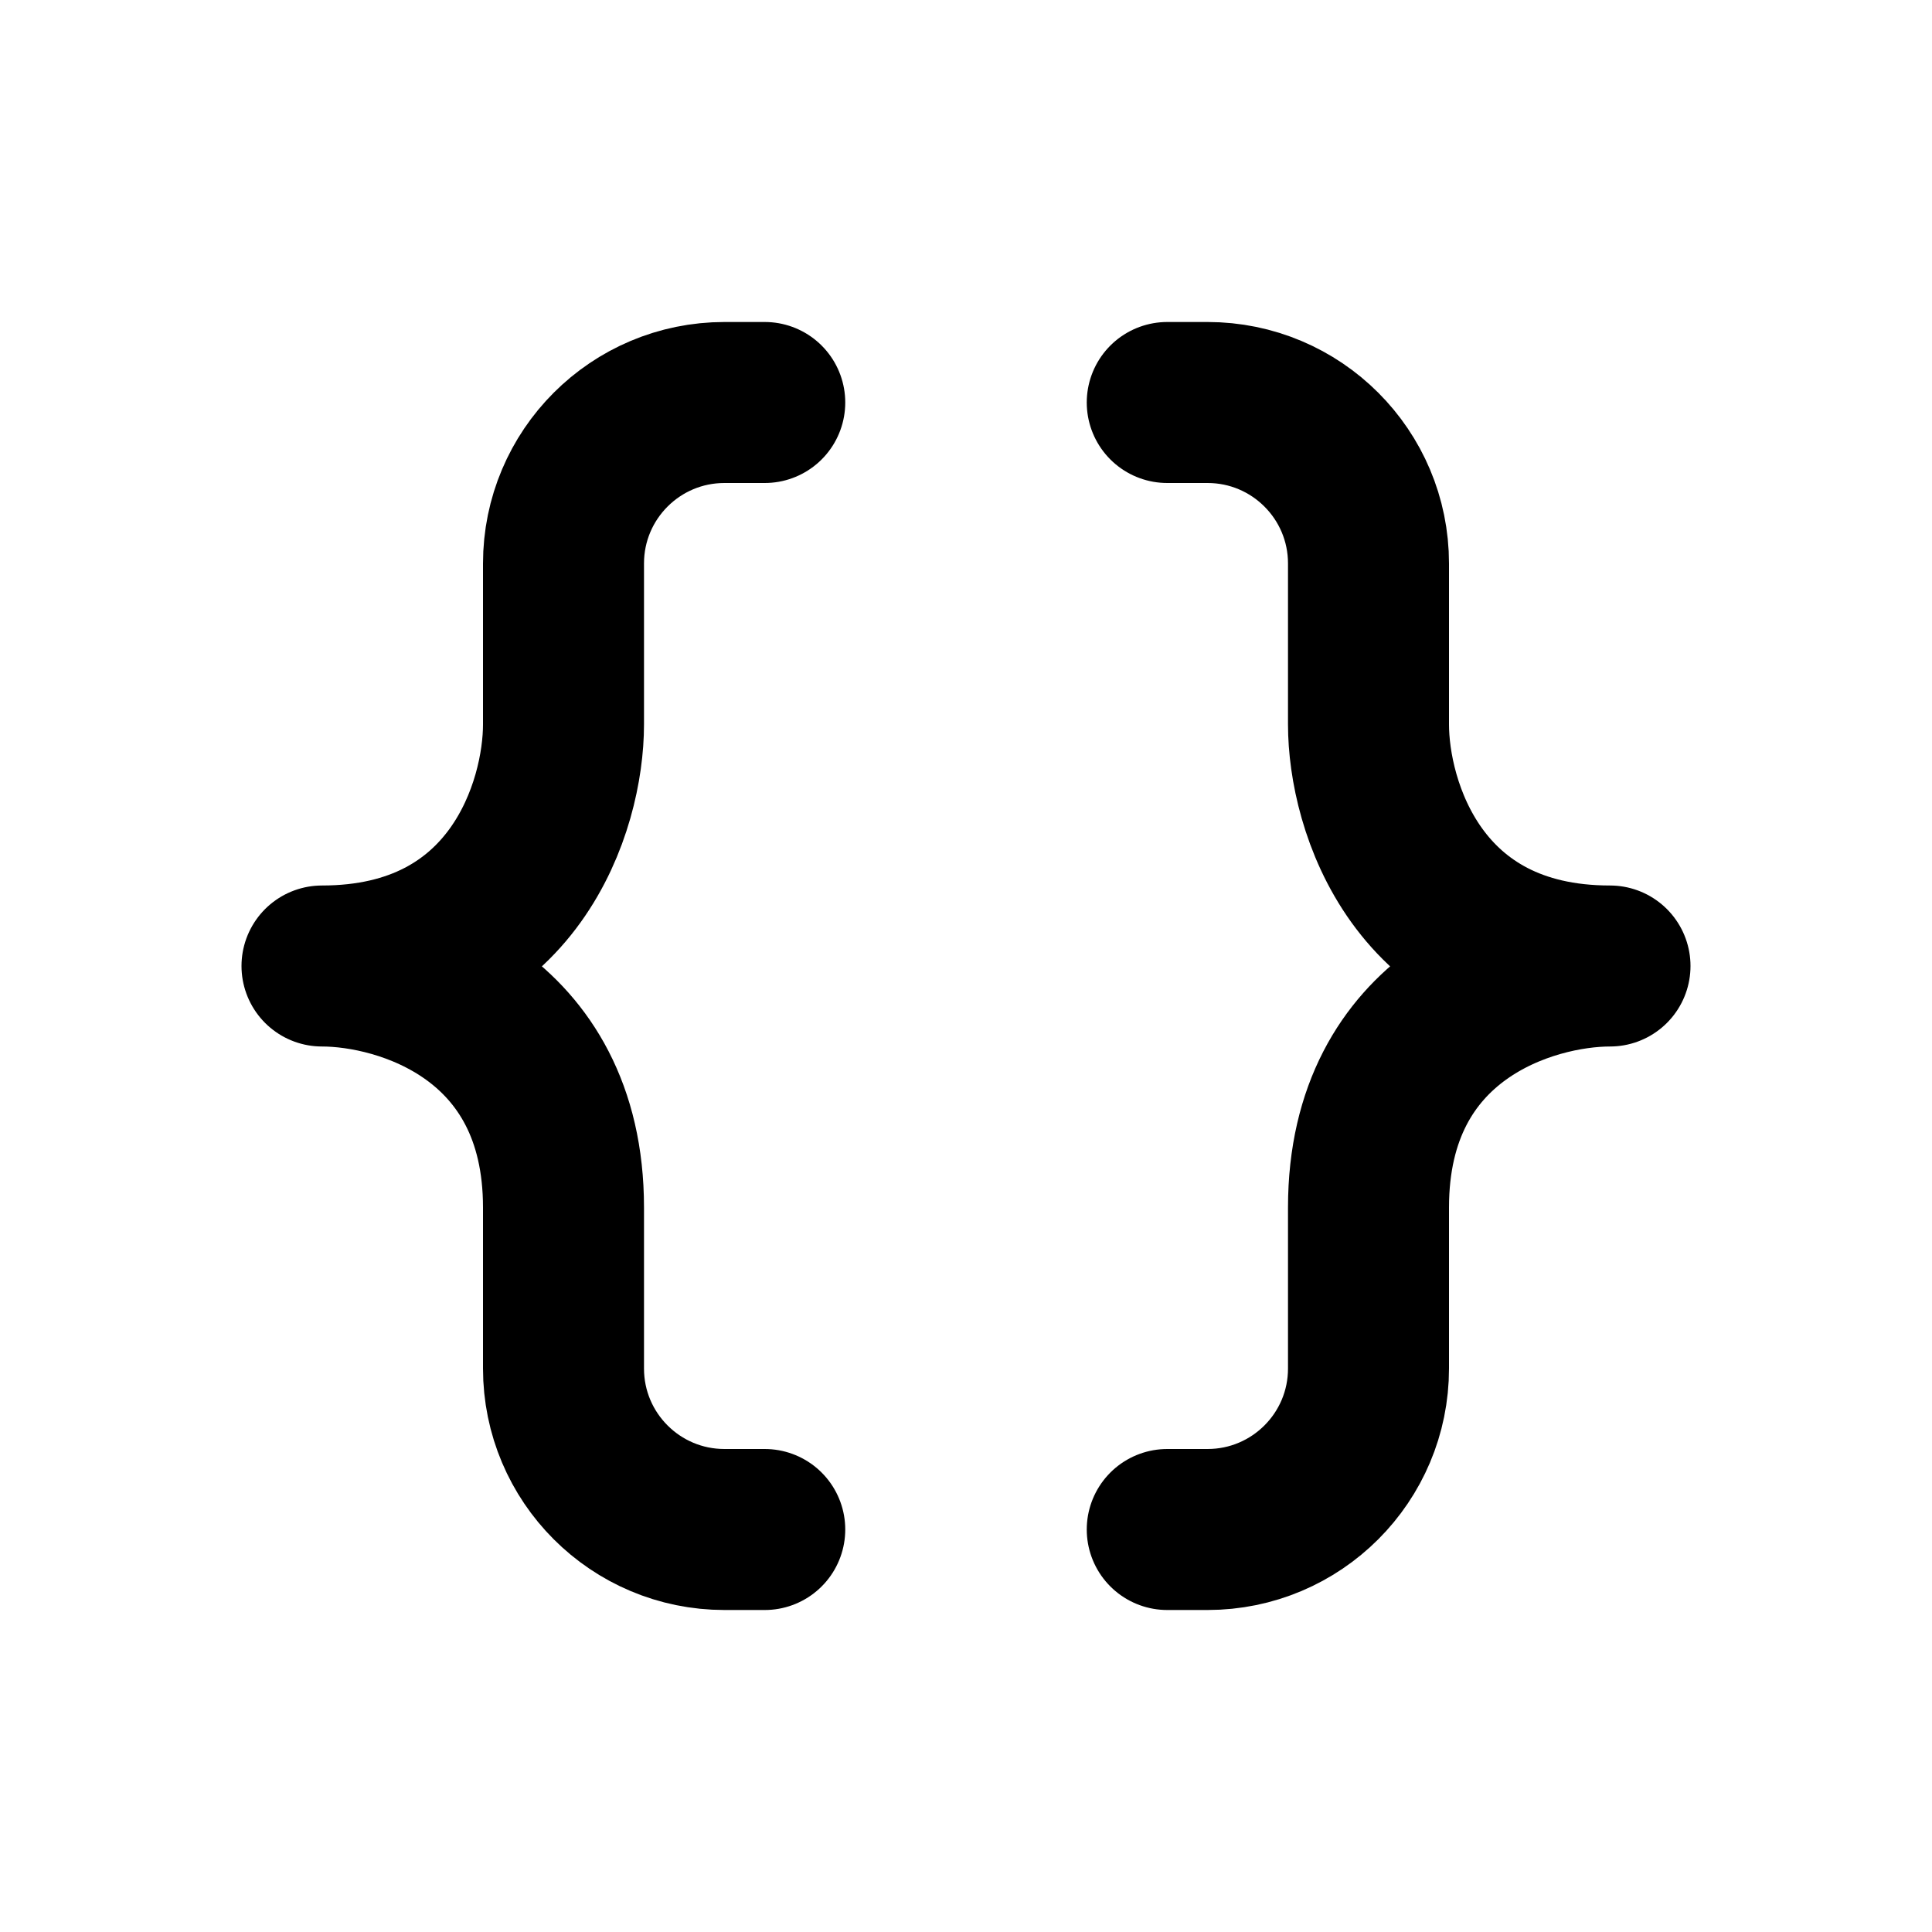
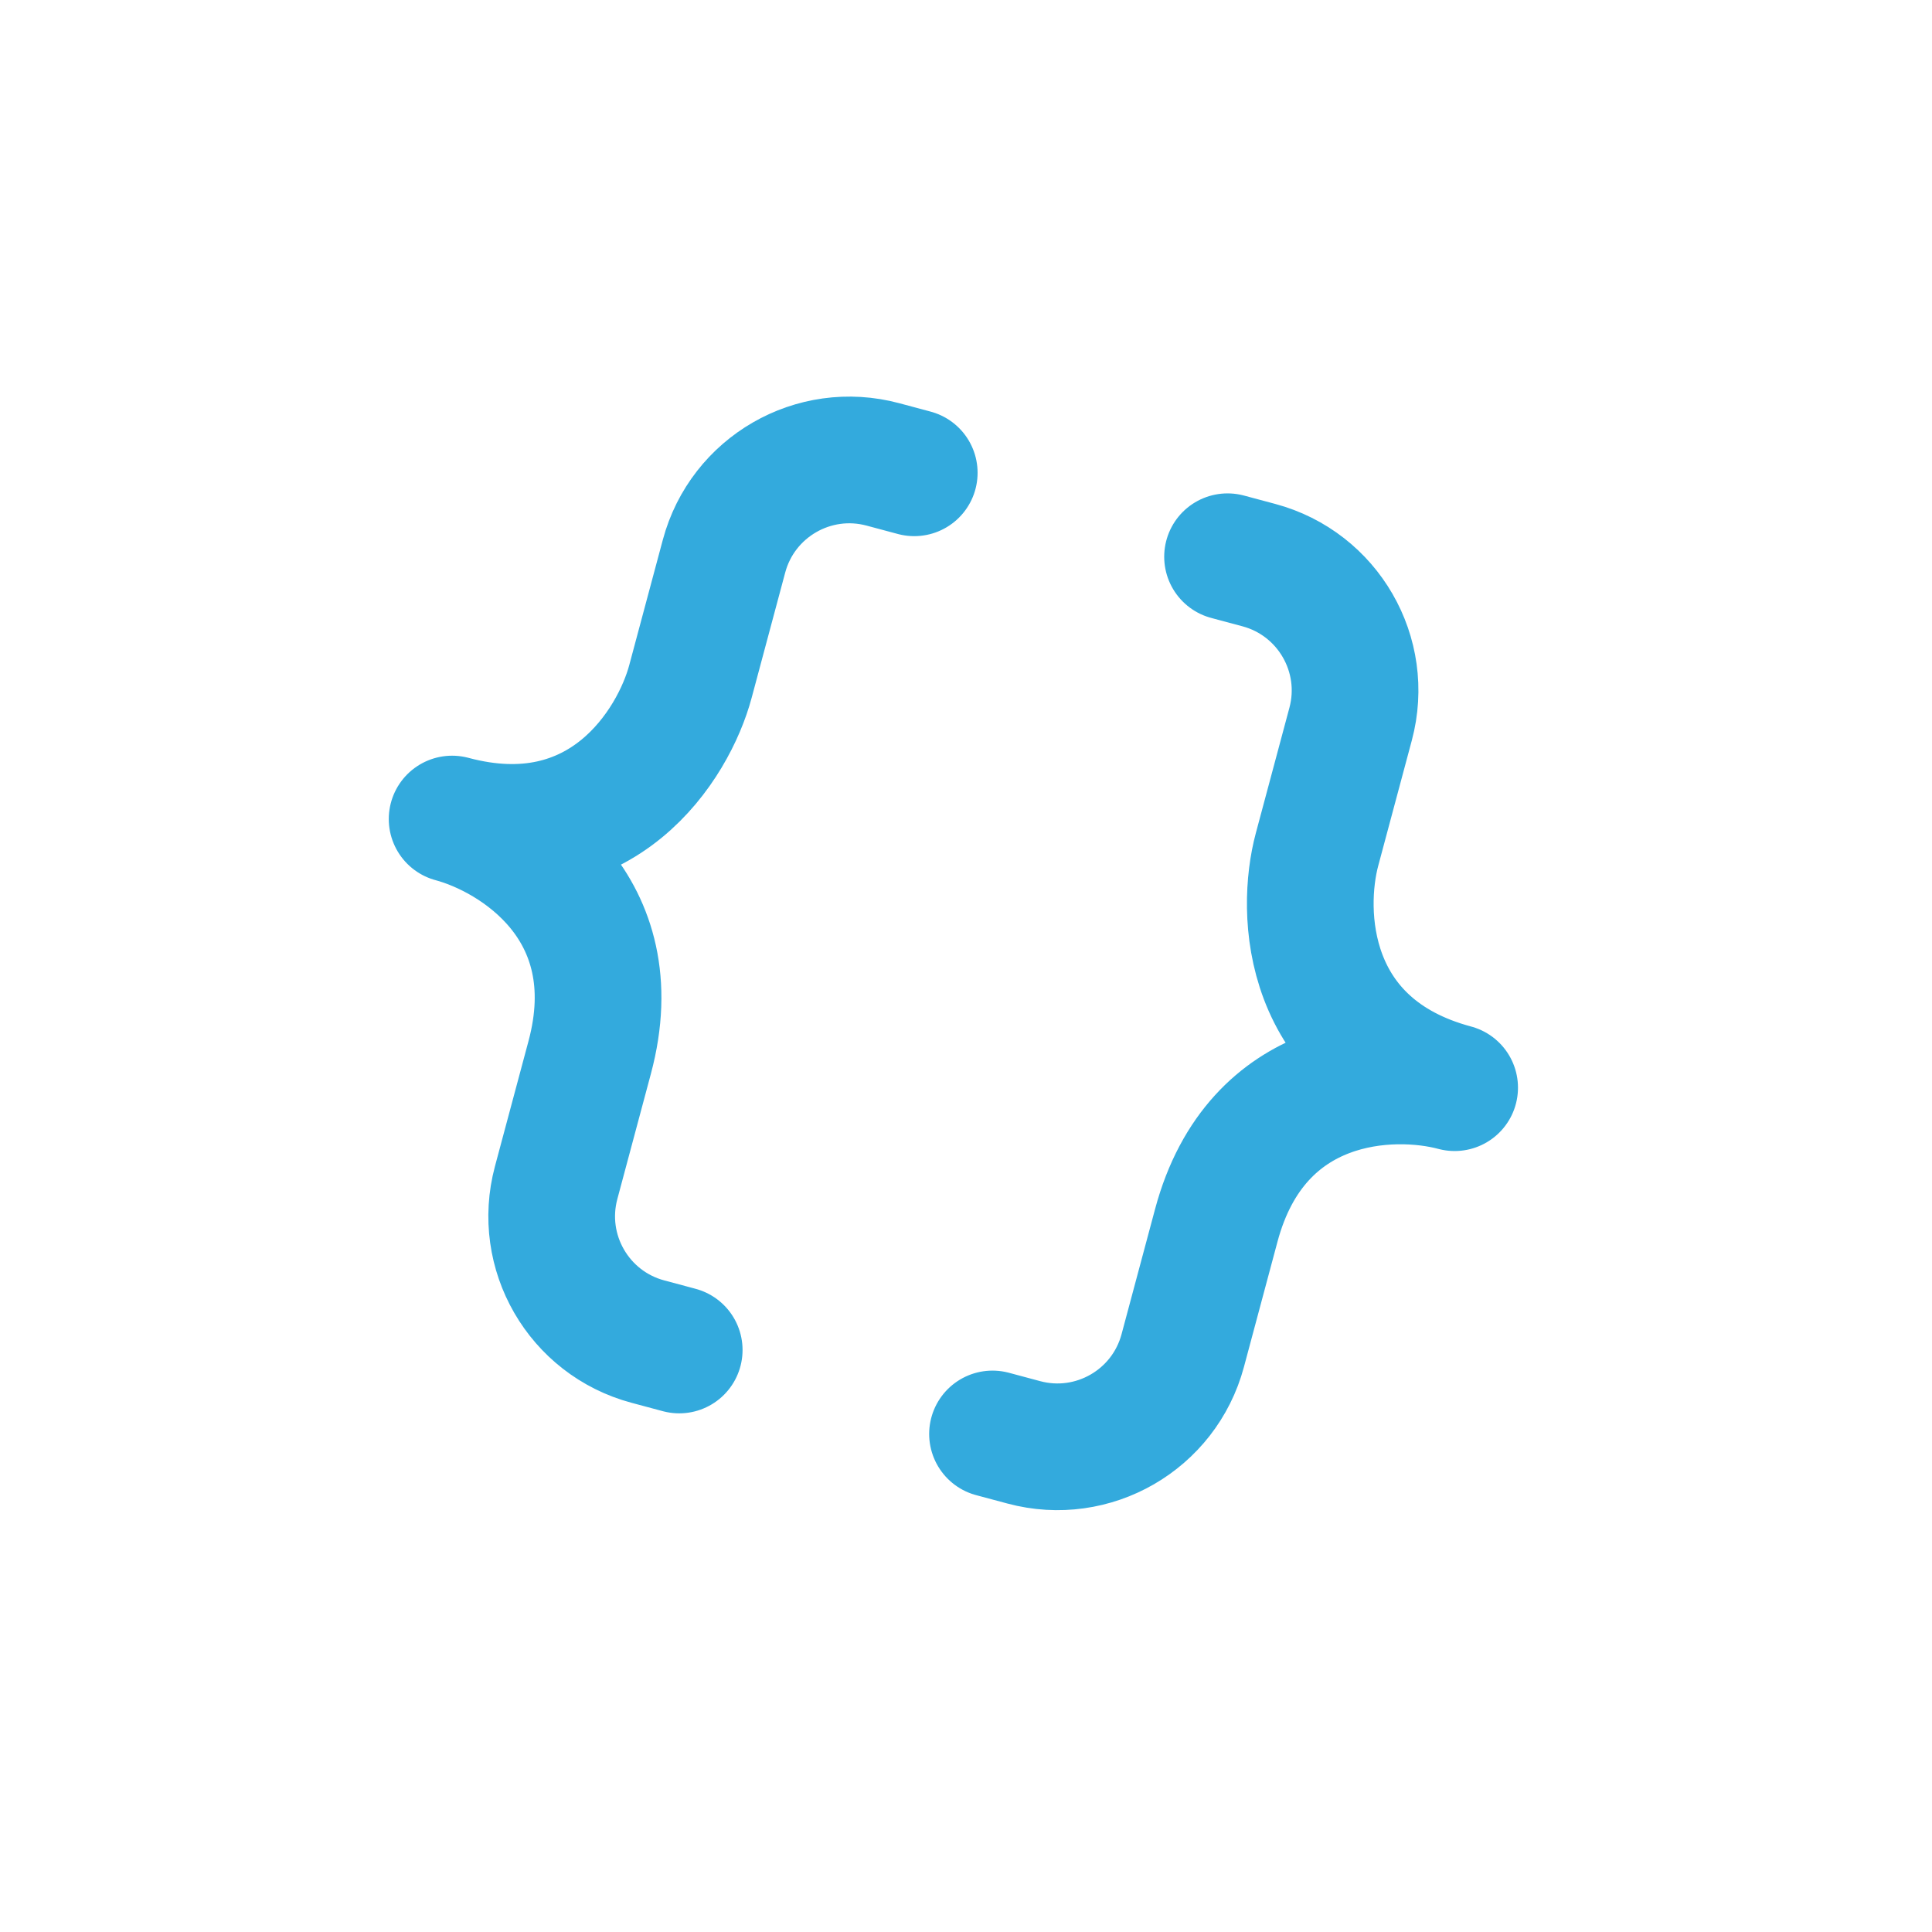
- <svg xmlns="http://www.w3.org/2000/svg" width="800px" height="800px" viewBox="0 0 24 24" fill="none">
-   <path d="M9.5 5H9C7.895 5 7 5.895 7 7V9C7 10 6.4 12 4 12C5 12 7 12.6 7 15V17C7 18.105 7.895 19 9 19H9.5M14.5 5H15C16.105 5 17 5.895 17 7V9C17 10 17.6 12 20 12C19 12 17 12.6 17 15V17C17 18.105 16.105 19 15 19H14.5" stroke="#000000" stroke-linecap="round" stroke-linejoin="round" stroke-width="2" />
+ <svg xmlns="http://www.w3.org/2000/svg" width="61" height="61" viewBox="0 0 61 61" fill="none">
+   <path d="M28.866 14.928L27.877 14.663C25.692 14.077 23.446 15.374 22.86 17.559L21.8 21.516C21.27 23.494 19.023 27.133 14.275 25.86C16.253 26.391 19.892 28.638 18.619 33.386L17.559 37.343C16.974 39.528 18.27 41.774 20.456 42.359L21.445 42.624M38.758 17.578L39.747 17.843C41.932 18.429 43.229 20.675 42.644 22.86L41.584 26.817C41.053 28.795 41.18 33.07 45.928 34.342C43.95 33.812 39.675 33.939 38.403 38.687L37.343 42.644C36.757 44.829 34.511 46.126 32.326 45.54L31.337 45.275" stroke="#33AADD" stroke-width="4" stroke-linecap="round" stroke-linejoin="round" />
</svg>
